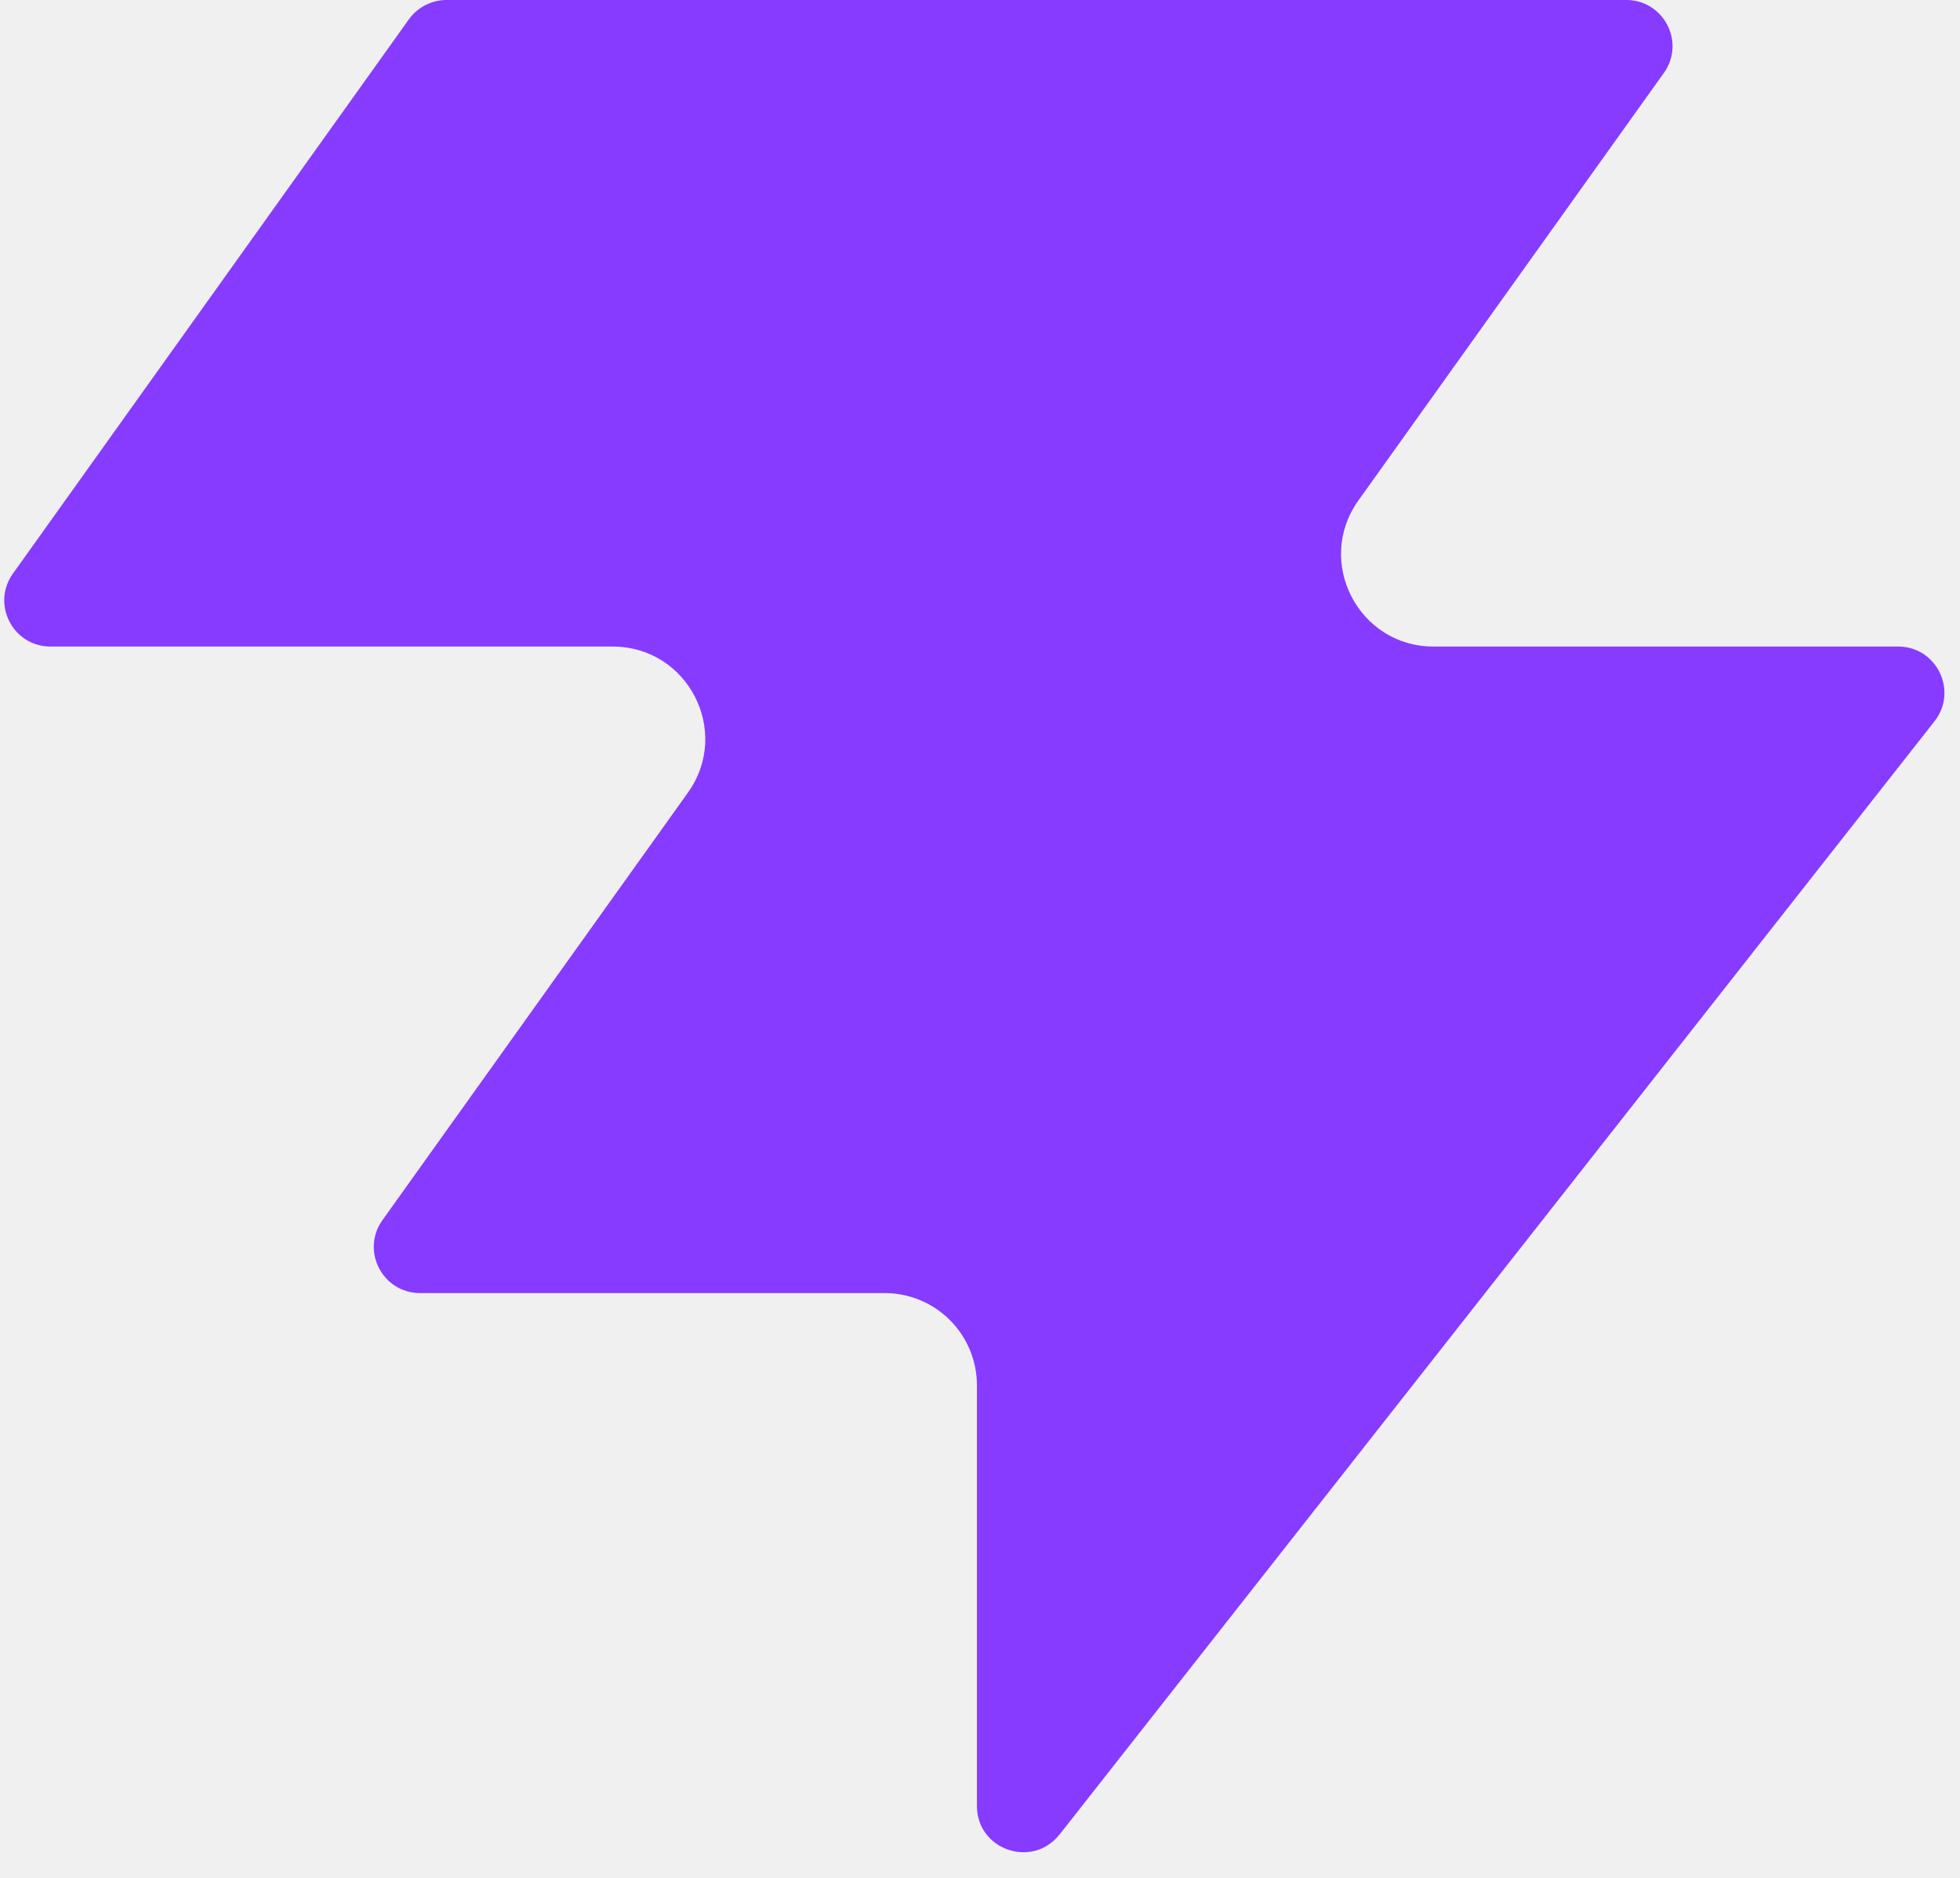
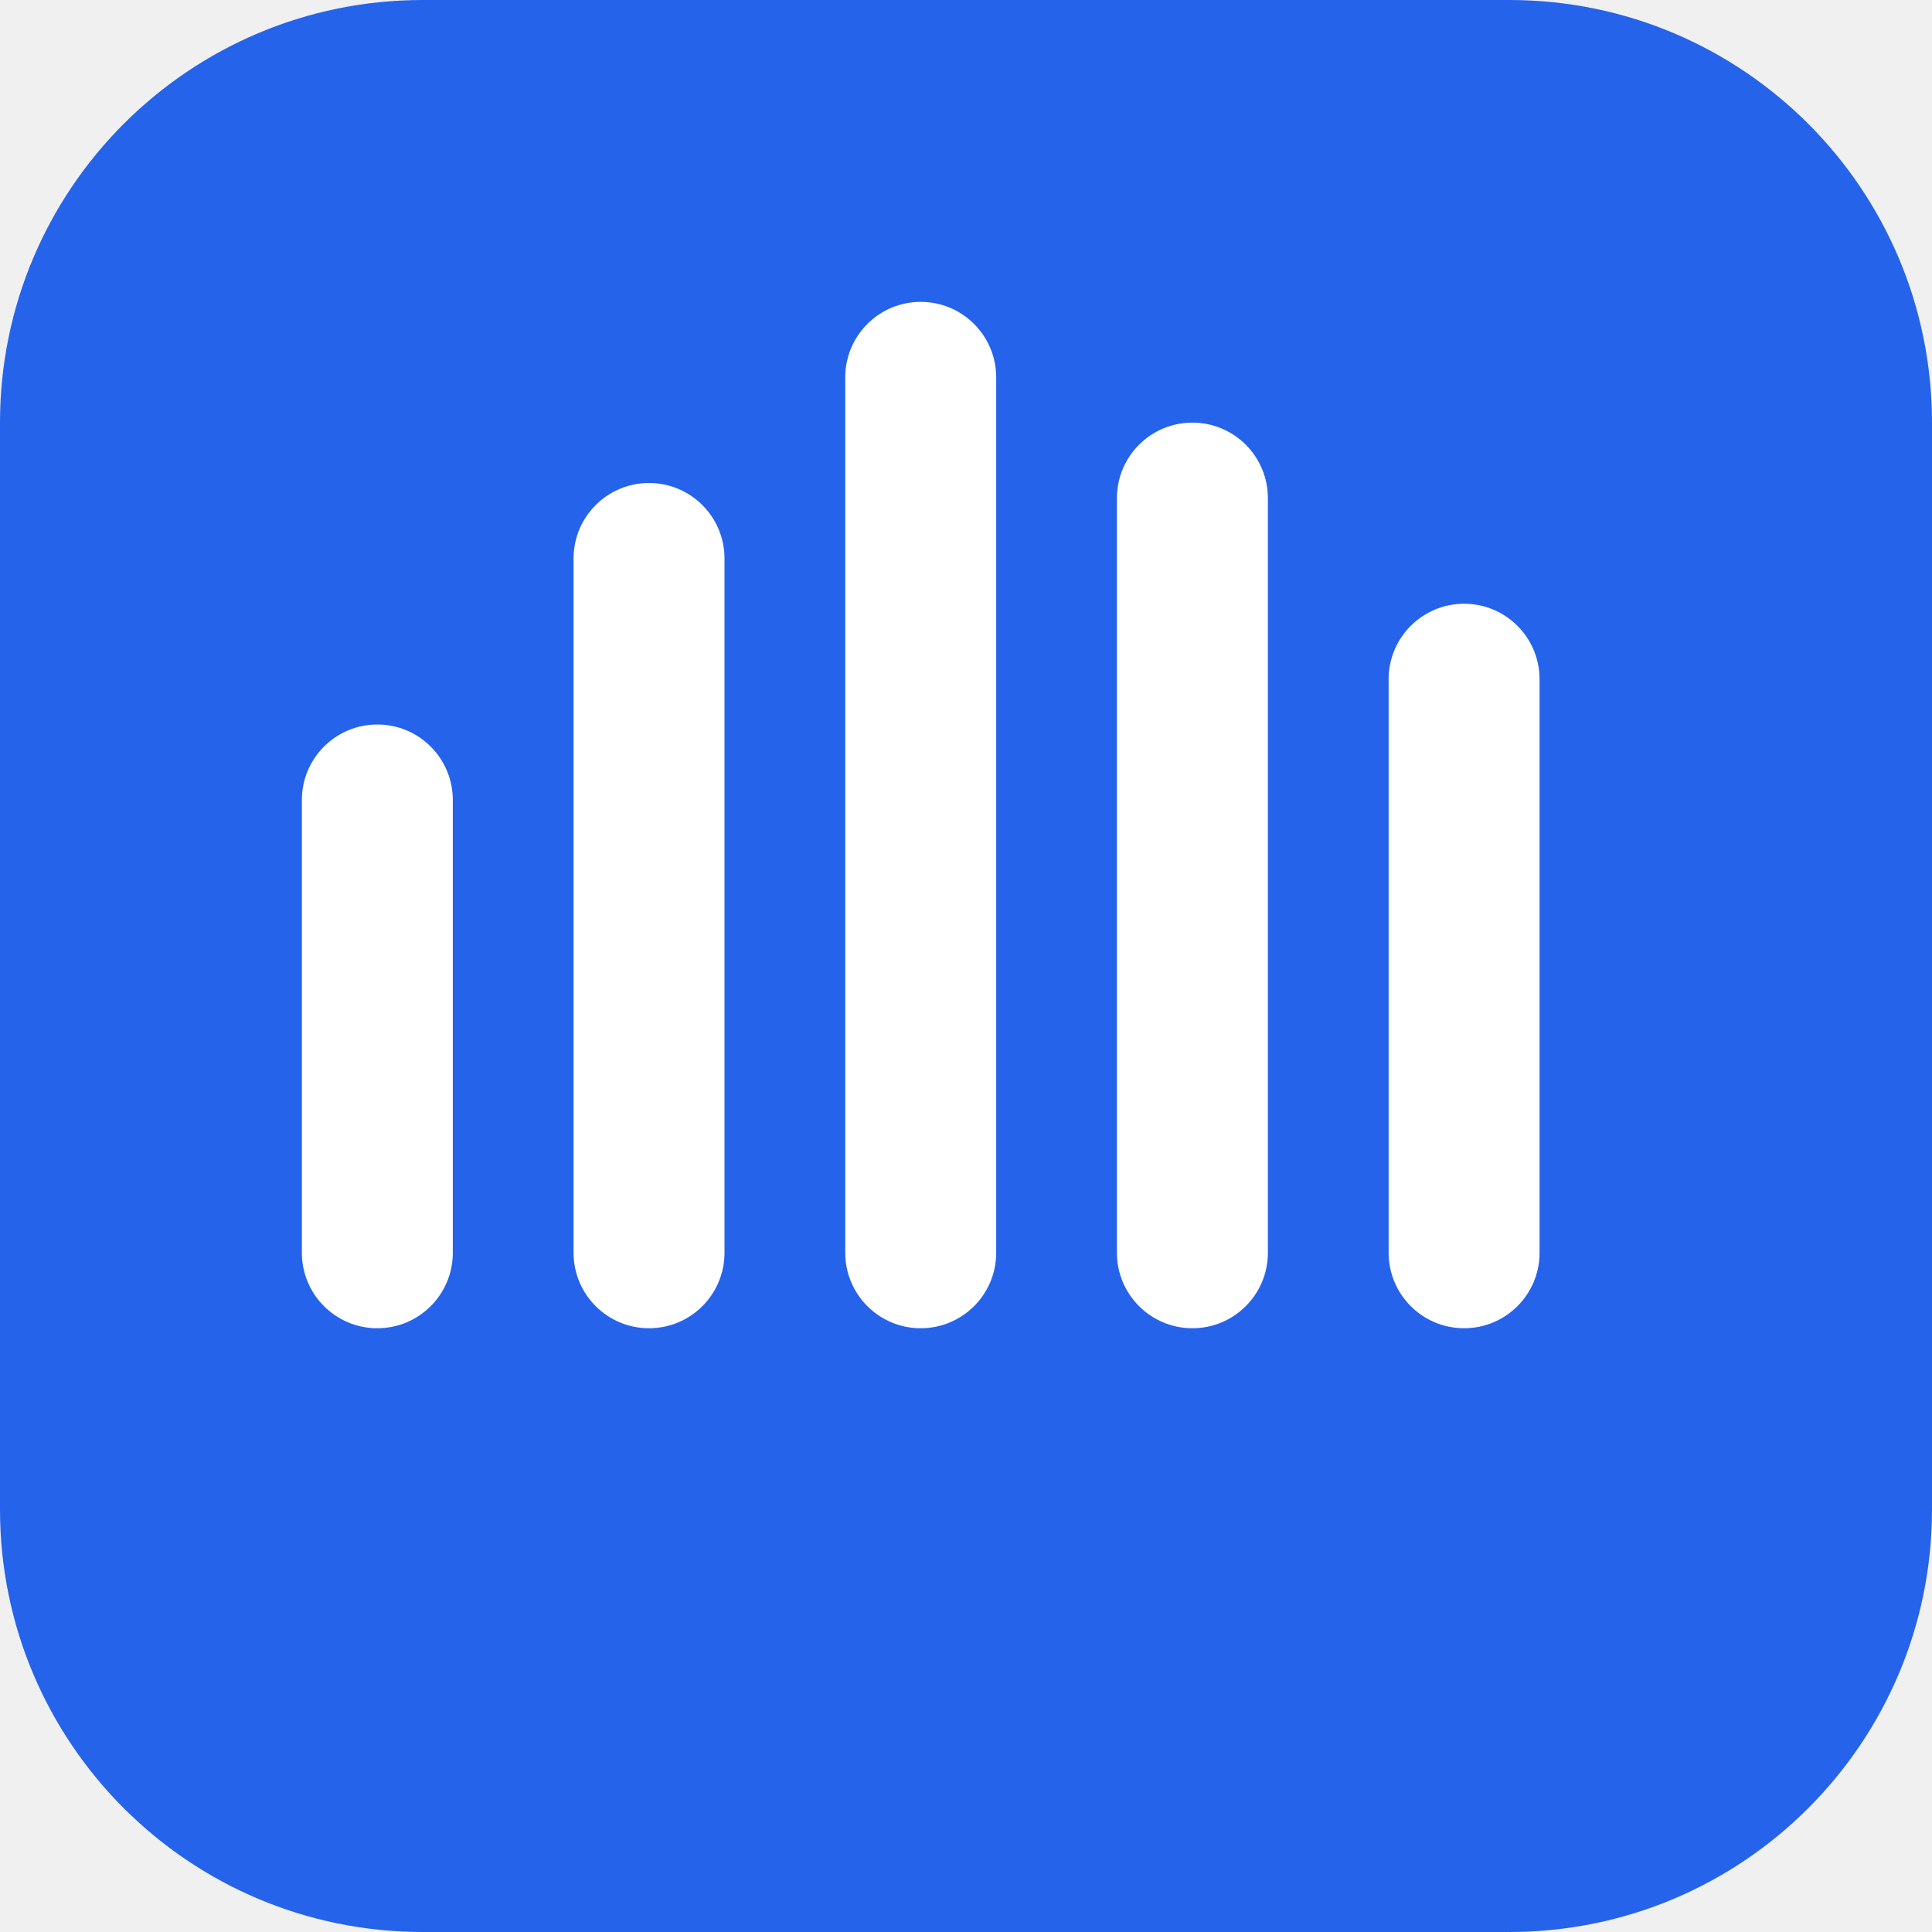
- <svg xmlns="http://www.w3.org/2000/svg" width="48" height="46" fill="none" viewBox="0 0 48 46">
-   <path fill="#863bff" d="M25.946 44.938c-.664.845-2.021.375-2.021-.698V33.937a2.26 2.26 0 0 0-2.262-2.262H10.287c-.92 0-1.456-1.04-.92-1.788l7.48-10.471c1.07-1.497 0-3.578-1.842-3.578H1.237c-.92 0-1.456-1.04-.92-1.788L10.013.474c.214-.297.556-.474.92-.474h28.894c.92 0 1.456 1.04.92 1.788l-7.48 10.471c-1.07 1.498 0 3.579 1.842 3.579h11.377c.943 0 1.473 1.088.89 1.83L25.947 44.94z" />
+ <svg xmlns="http://www.w3.org/2000/svg" width="32" height="32" viewBox="0 0 32 32">
+   <rect width="32" height="32" rx="7" fill="#2563EB" />
+   <g fill="#fff" transform="translate(4,2) scale(1)">
+     <rect x="1" y="10" width="2.5" height="10" rx="1.25" />
+     <rect x="5.5" y="6" width="2.5" height="14" rx="1.25" />
+     <rect x="10" y="3" width="2.5" height="17" rx="1.25" />
+     <rect x="14.5" y="5" width="2.5" height="15" rx="1.25" />
+     <rect x="19" y="8" width="2.5" height="12" rx="1.25" />
+   </g>
</svg>
